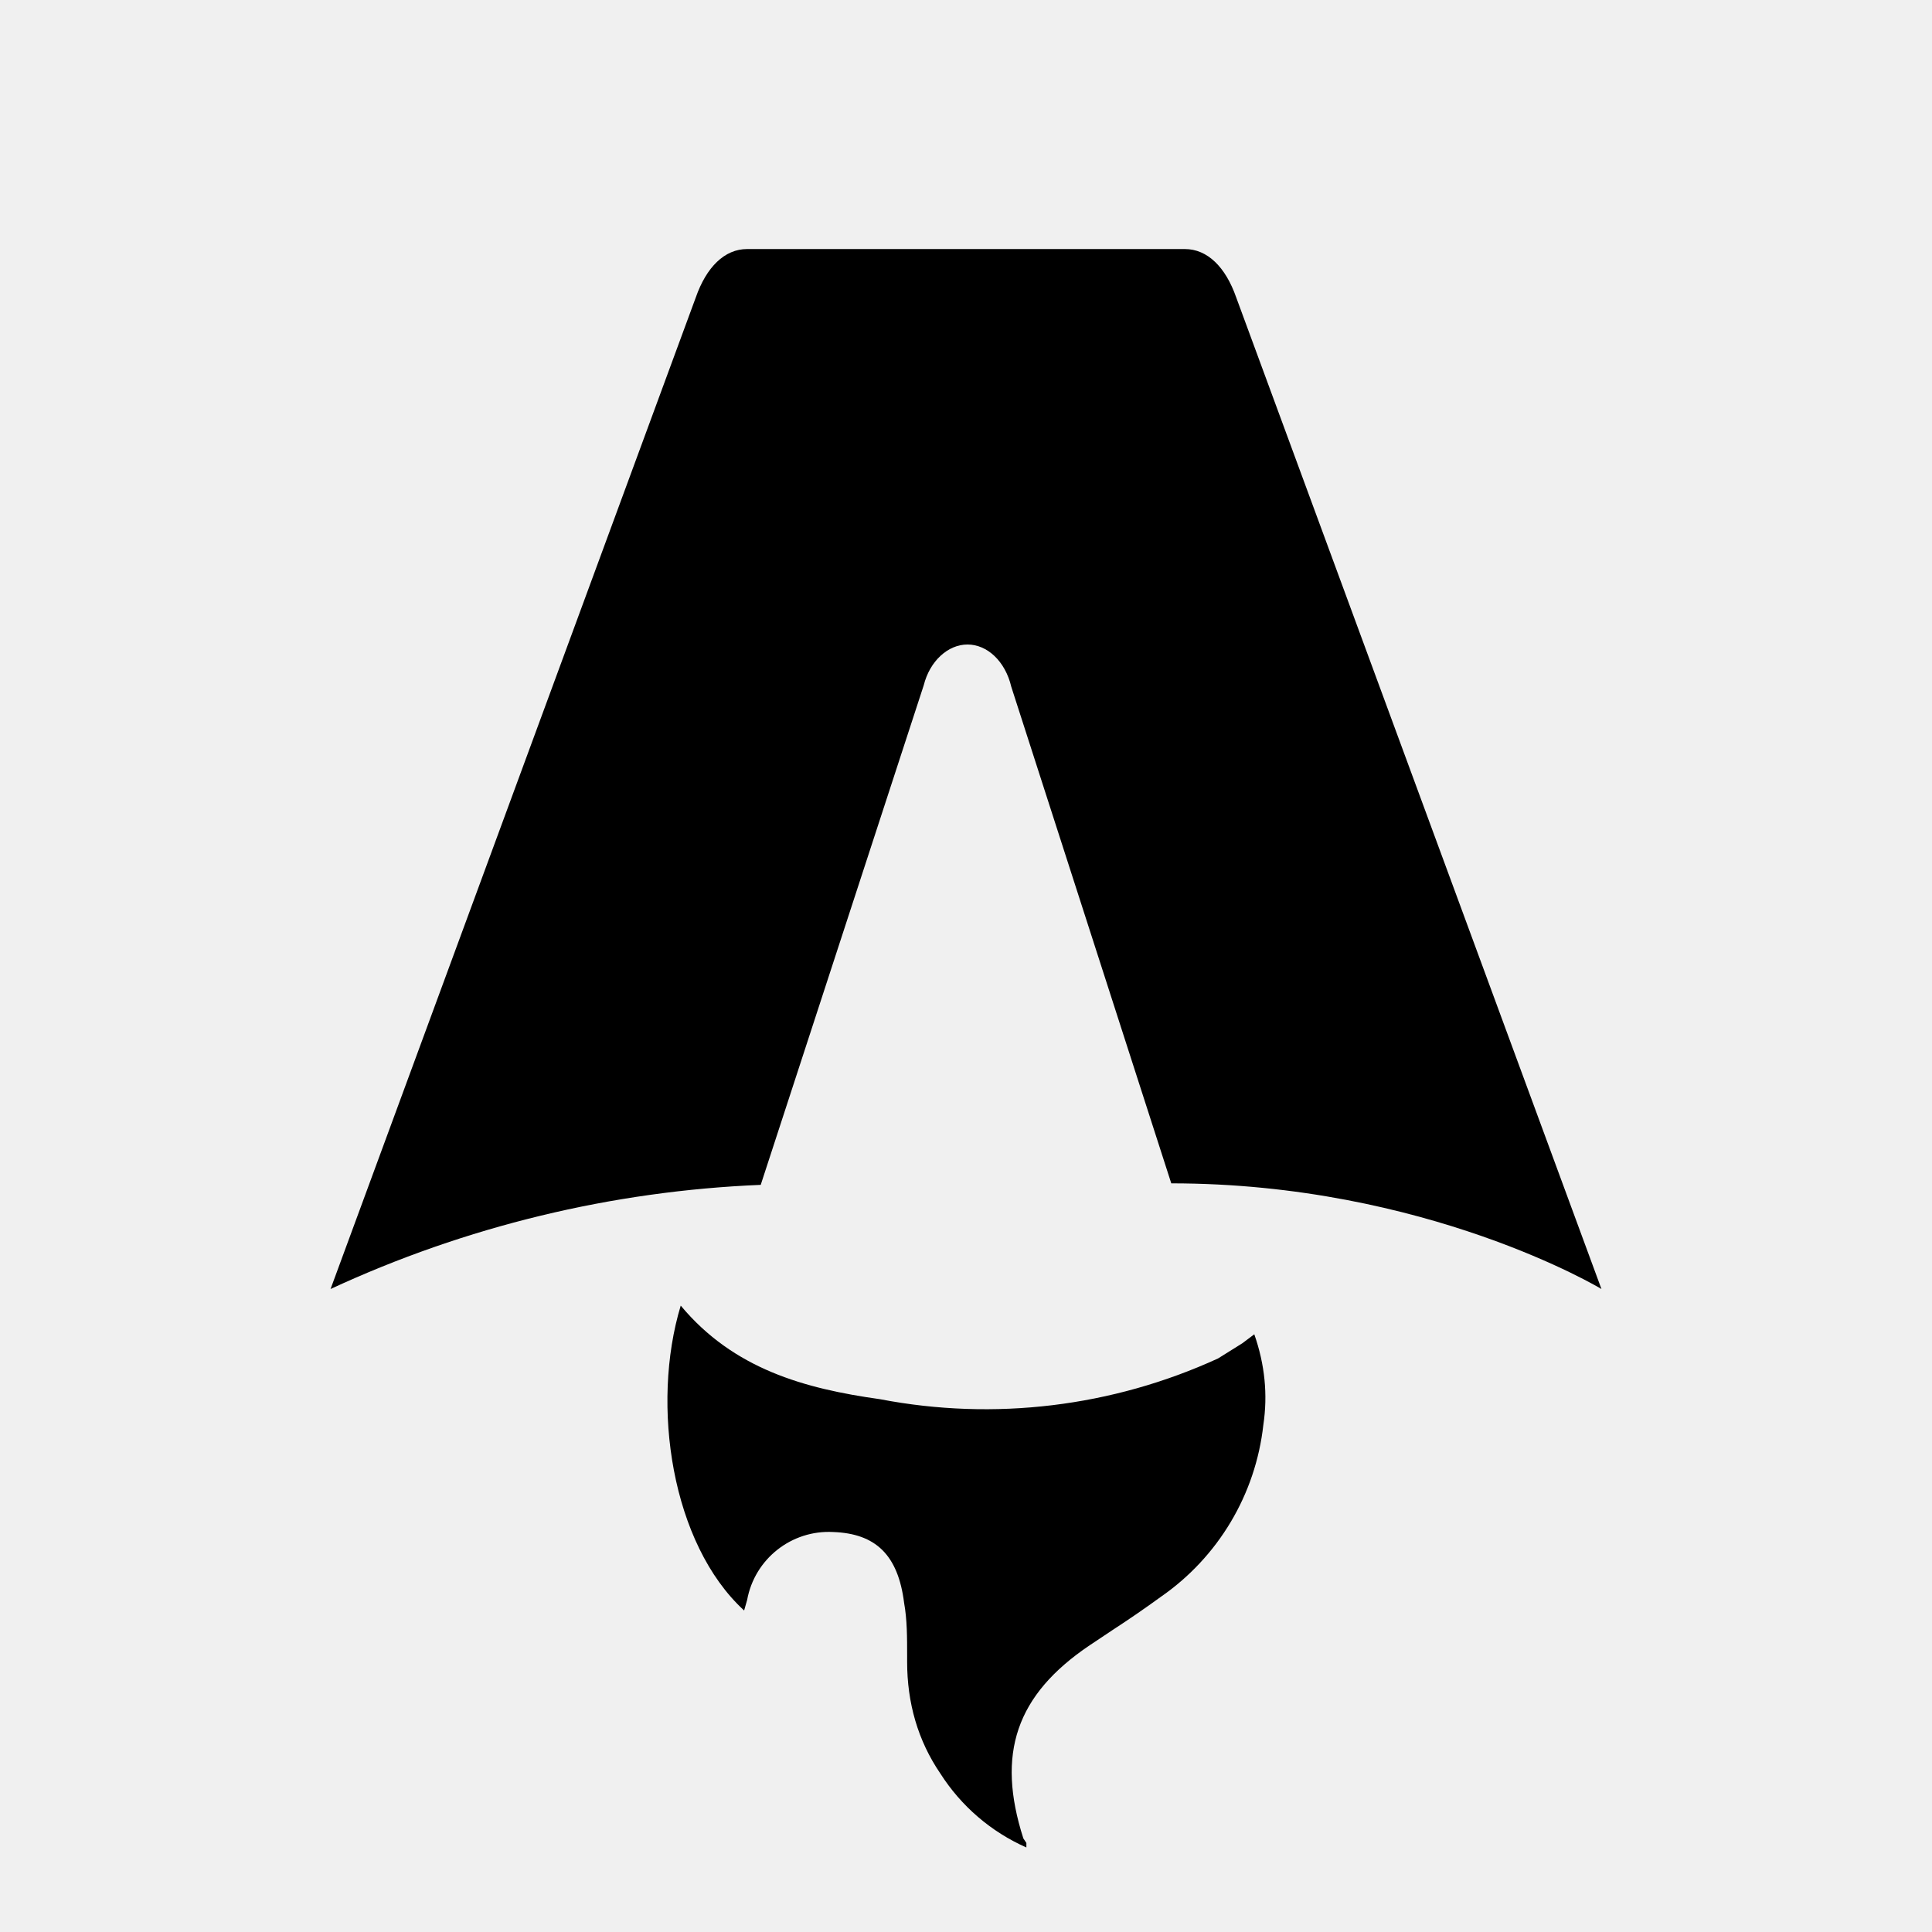
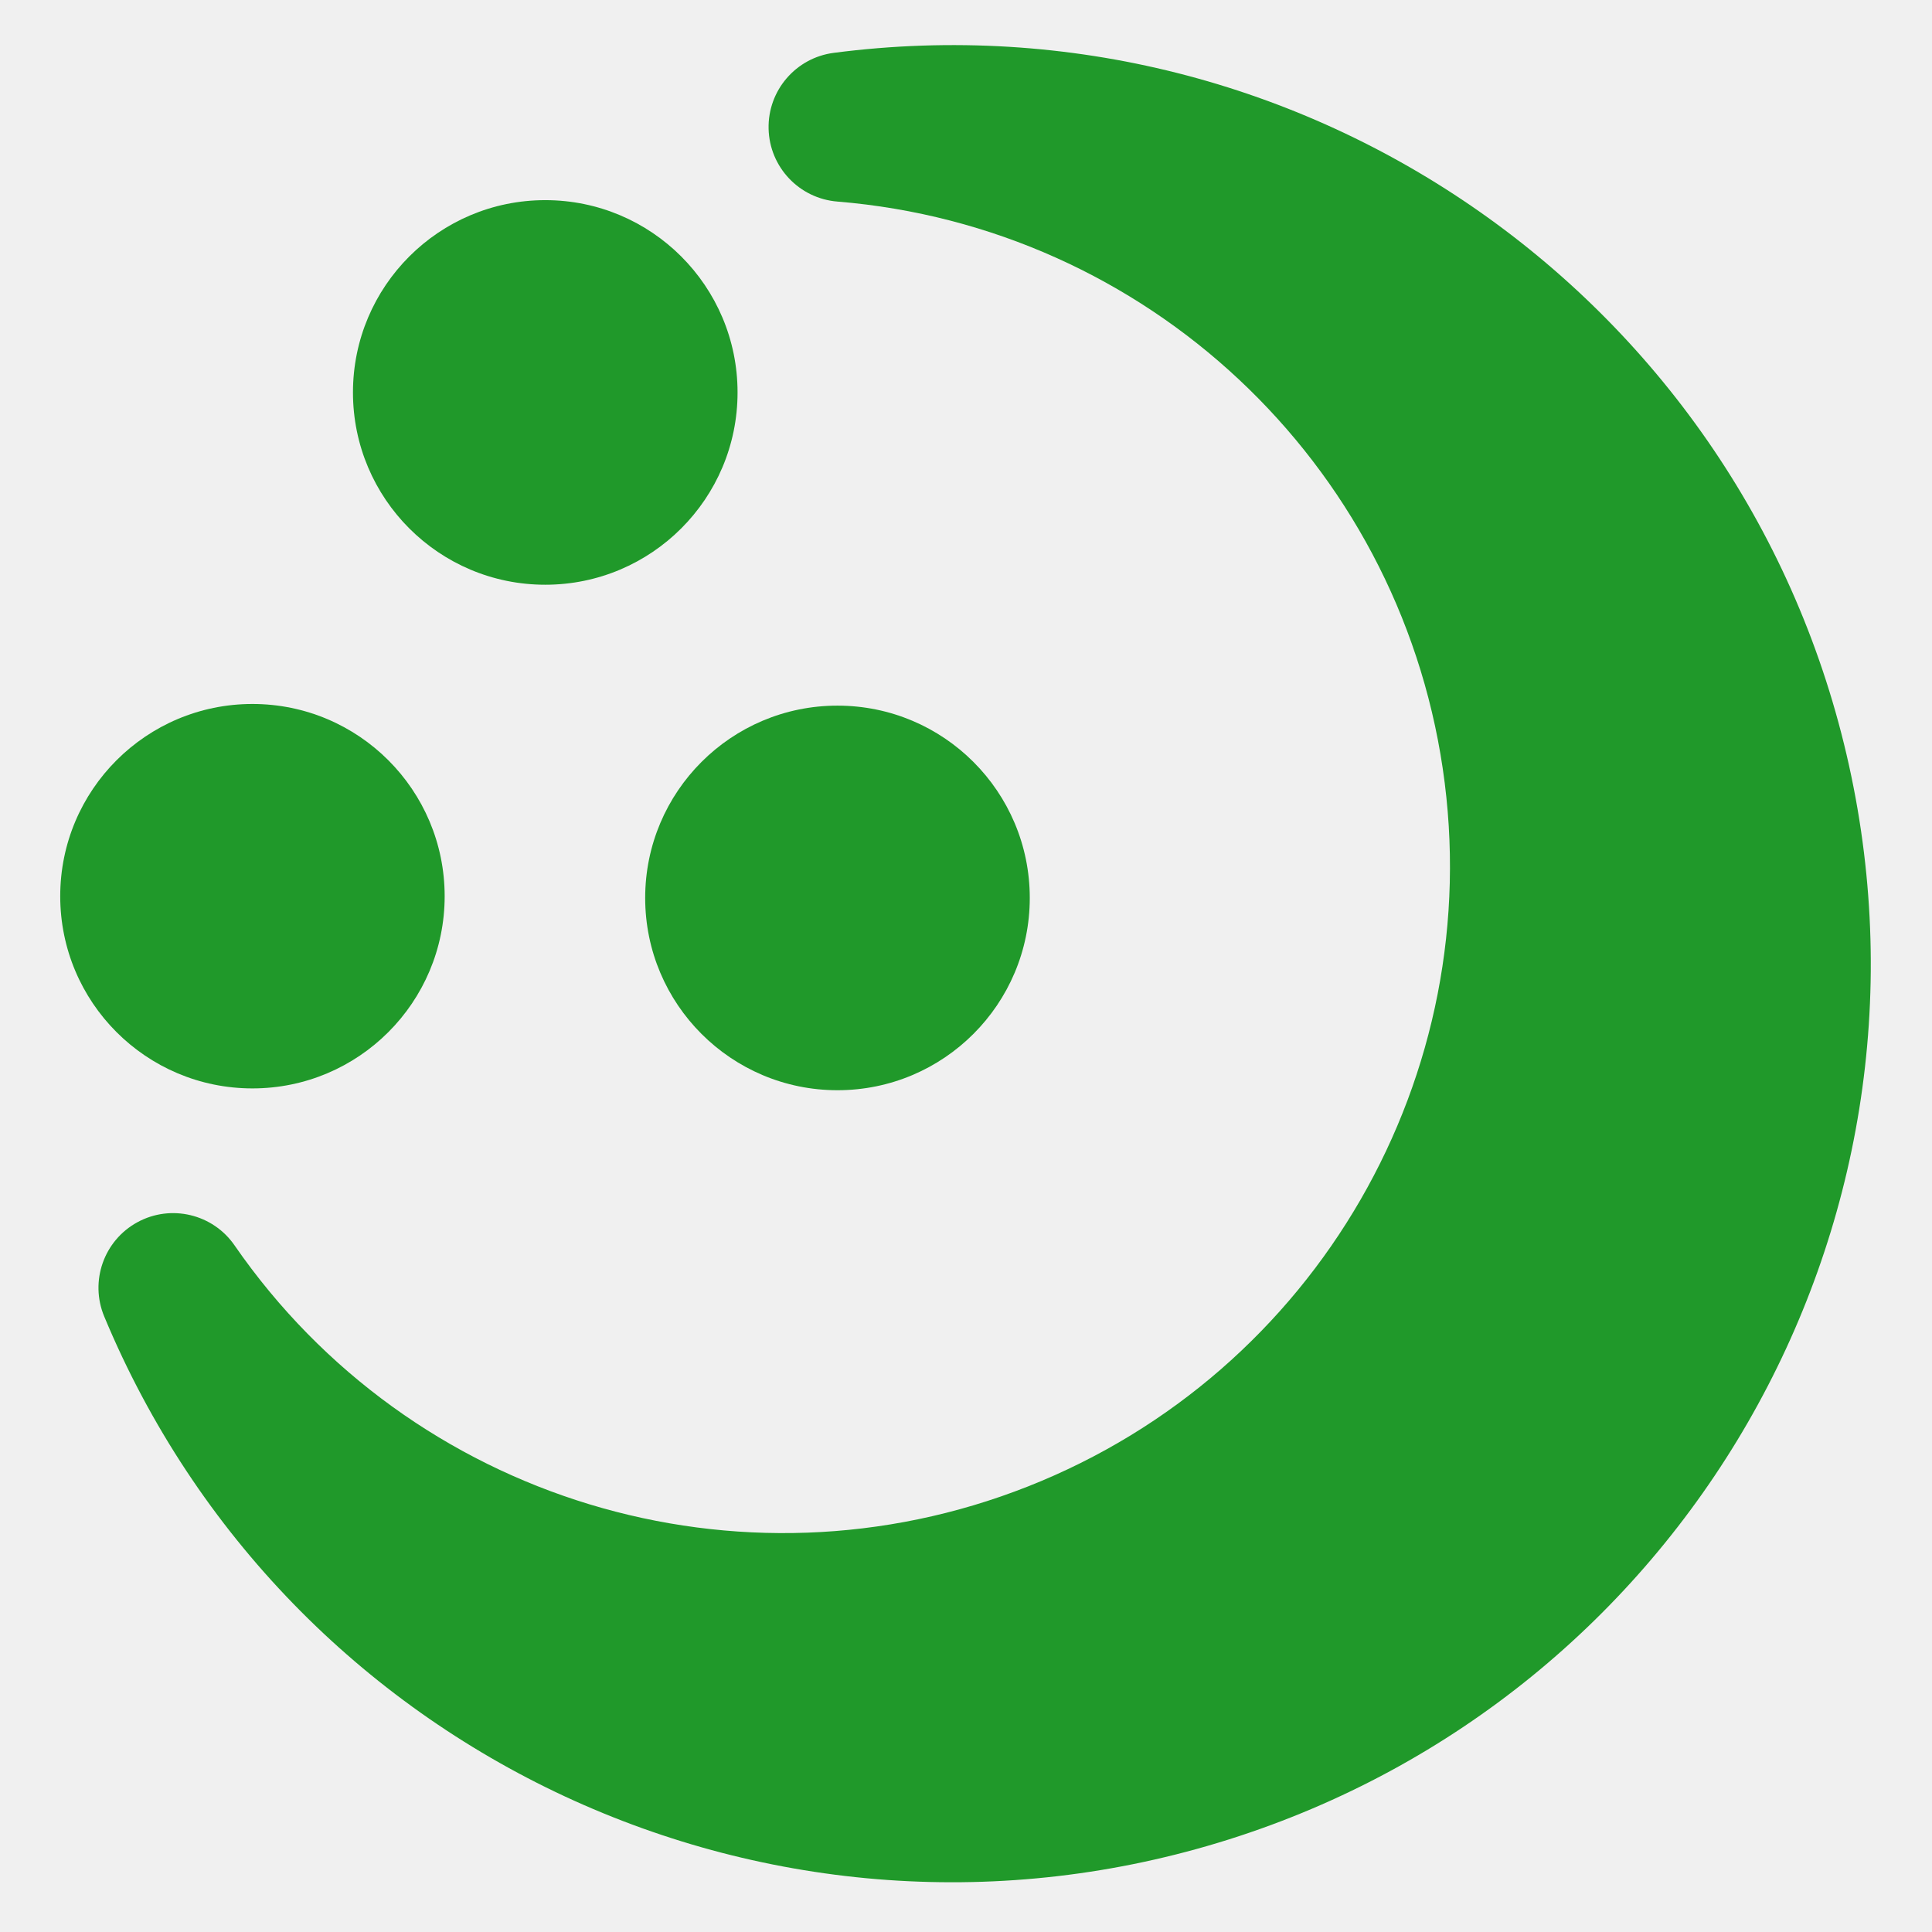
- <svg xmlns="http://www.w3.org/2000/svg" fill="none" viewBox="0 0 128 128">
-   <path d="M50.4 78.5a75.1 75.1 0 0 0-28.5 6.9l24.2-65.7c.7-2 1.9-3.2 3.4-3.2h29c1.5 0 2.7 1.2 3.4 3.2l24.2 65.7s-11.6-7-28.5-7L67 45.5c-.4-1.7-1.6-2.8-2.9-2.8-1.3 0-2.5 1.1-2.9 2.7L50.4 78.5Zm-1.1 28.2Zm-4.2-20.2c-2 6.6-.6 15.8 4.2 20.2a17.5 17.5 0 0 1 .2-.7 5.5 5.5 0 0 1 5.7-4.5c2.8.1 4.3 1.5 4.7 4.7.2 1.1.2 2.3.2 3.5v.4c0 2.7.7 5.2 2.2 7.4a13 13 0 0 0 5.7 4.9v-.3l-.2-.3c-1.8-5.6-.5-9.5 4.4-12.8l1.5-1a73 73 0 0 0 3.2-2.2 16 16 0 0 0 6.8-11.4c.3-2 .1-4-.6-6l-.8.6-1.6 1a37 37 0 0 1-22.4 2.7c-5-.7-9.7-2-13.2-6.2Z" />
-   <style>
-         path { fill: #000; }
-         @media (prefers-color-scheme: dark) {
-             path { fill: #FFF; }
-         }
-     </style>
+ <svg xmlns="http://www.w3.org/2000/svg" viewBox="0 0 256 256" fill="#20992a">
+   <path d="M110.5 7A121.7 121.7 0 1 1 13.81 174.44A9.89 9.89 0 0 1 31.08 165.02A88.36 88.36 0 1 0 110.97 26.71A9.91 9.91 0 0 1 110.5 7Z" />
+   <circle cx="33.45" cy="118.75" r="25.47" />
+   <circle cx="110.97" cy="118.98" r="25.48" />
+   <circle cx="72.25" cy="52" r="25.48" />
</svg>
